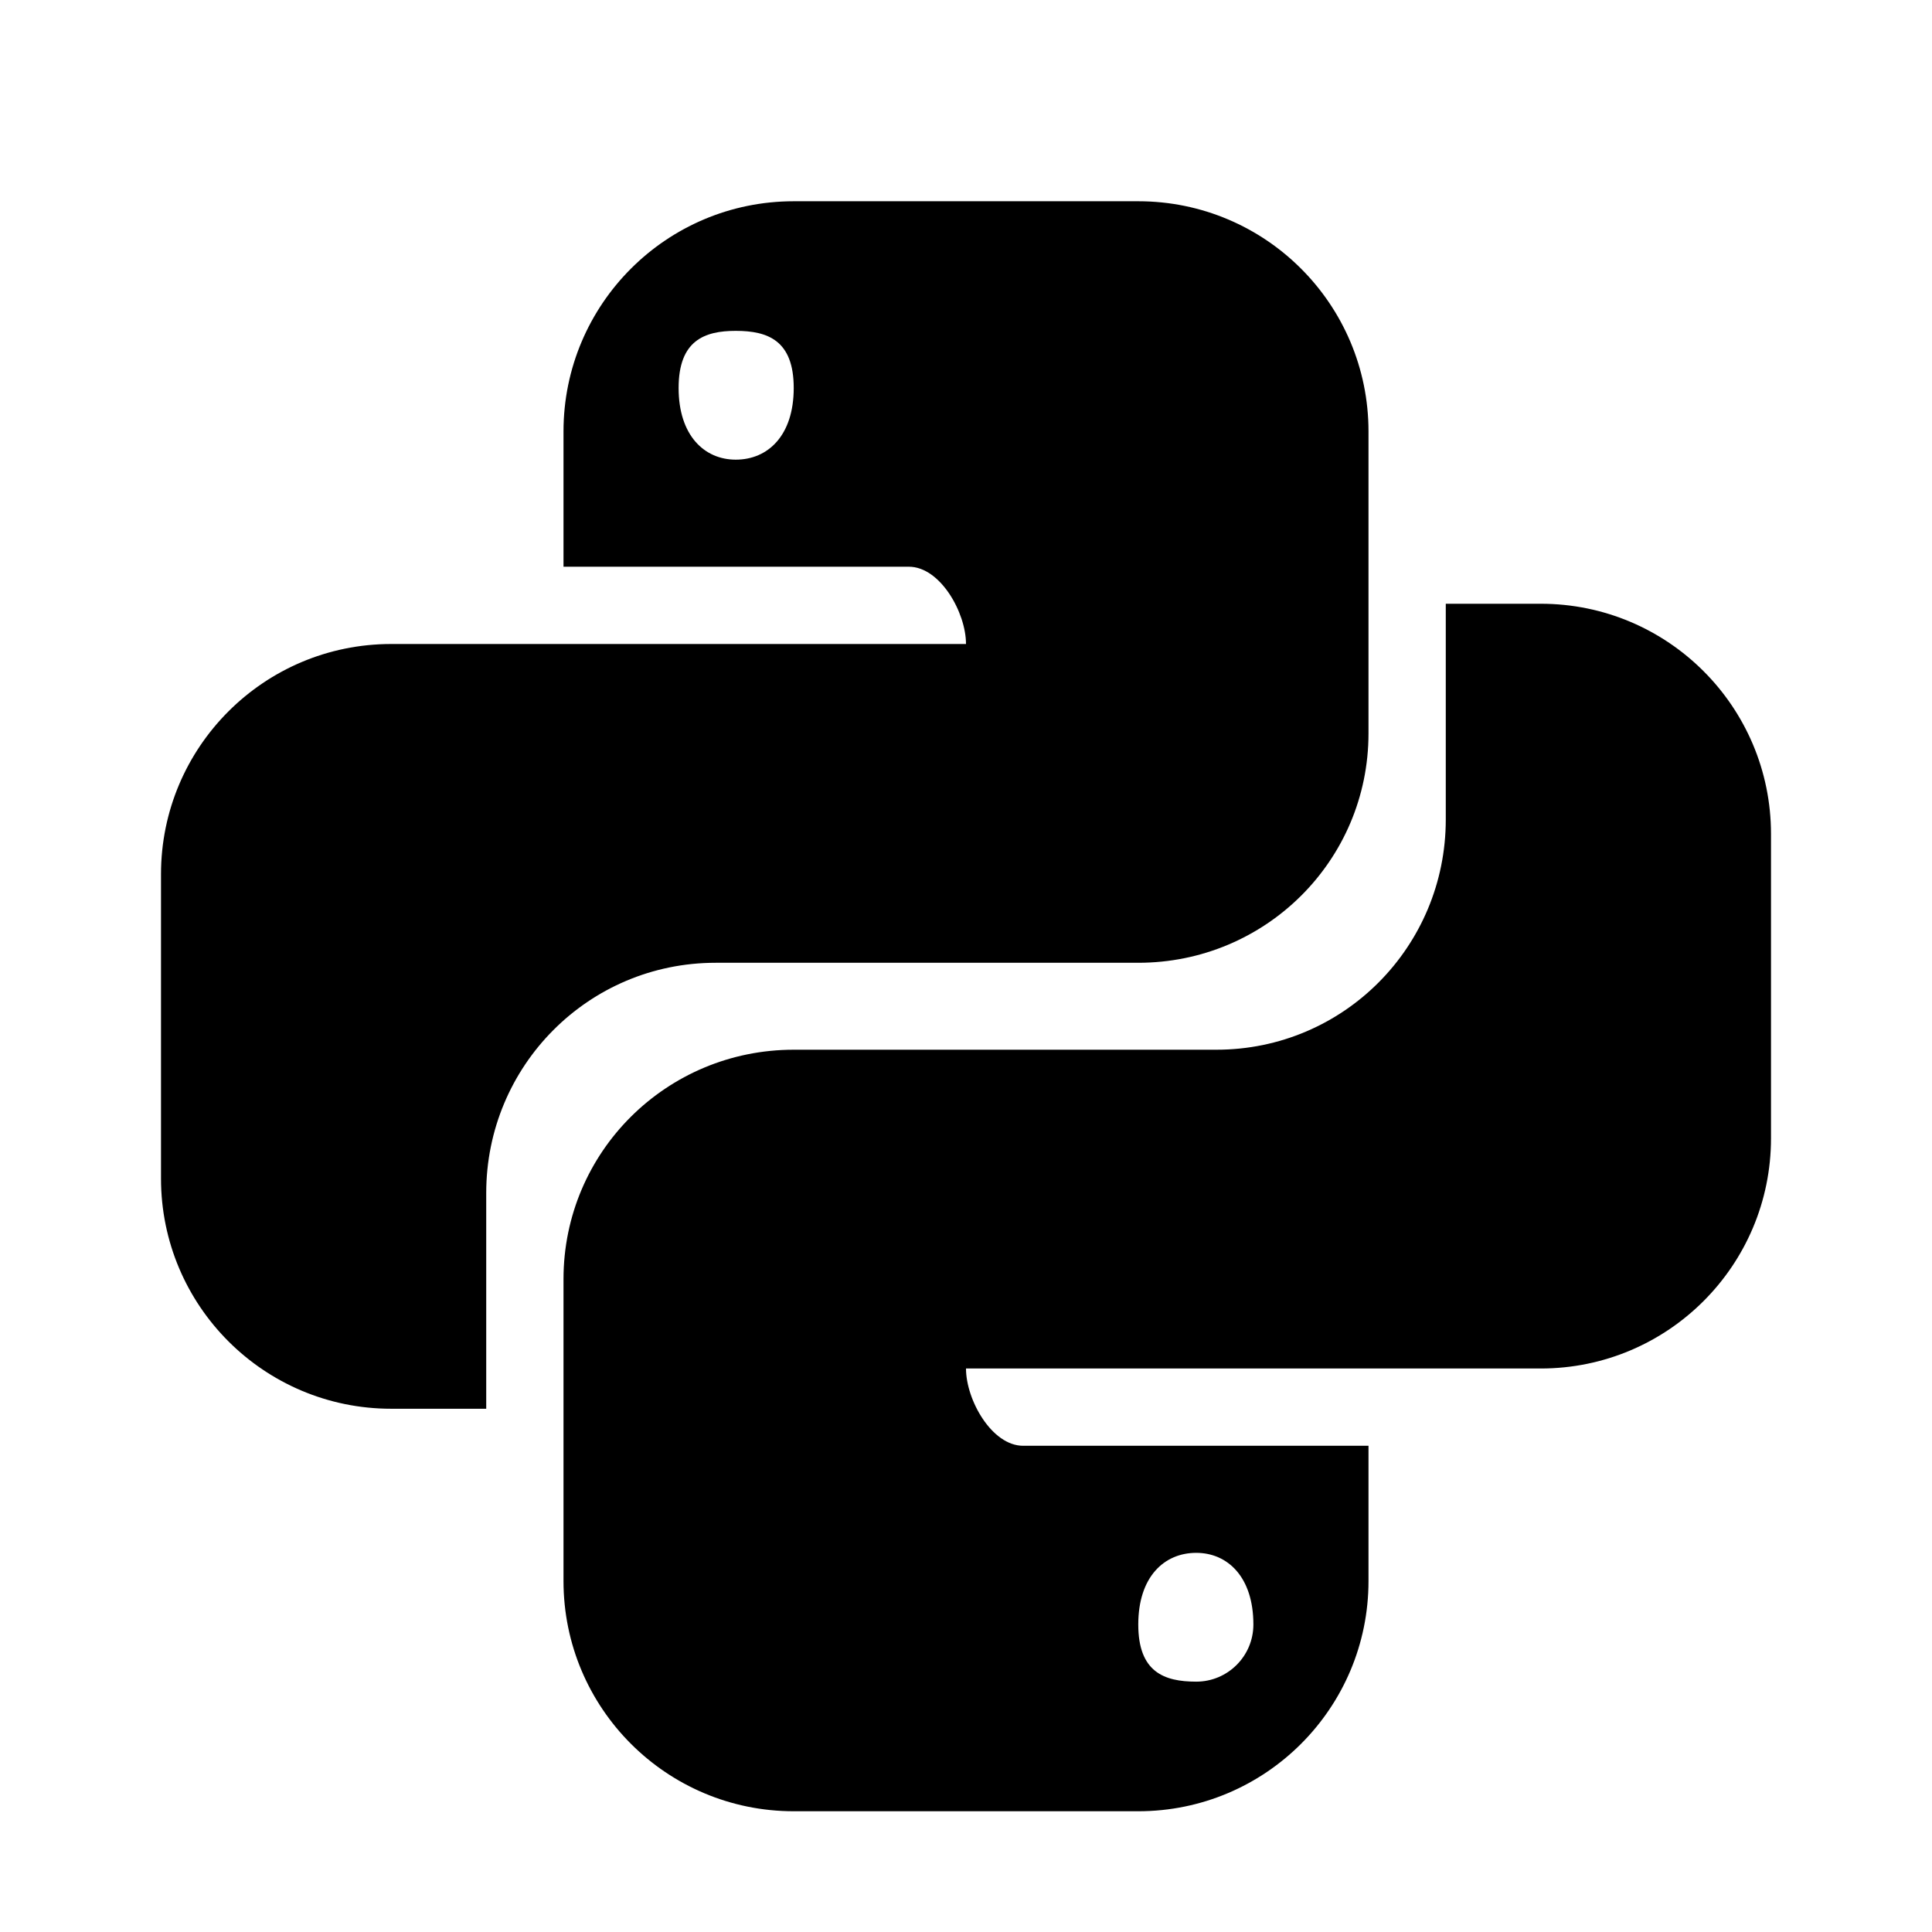
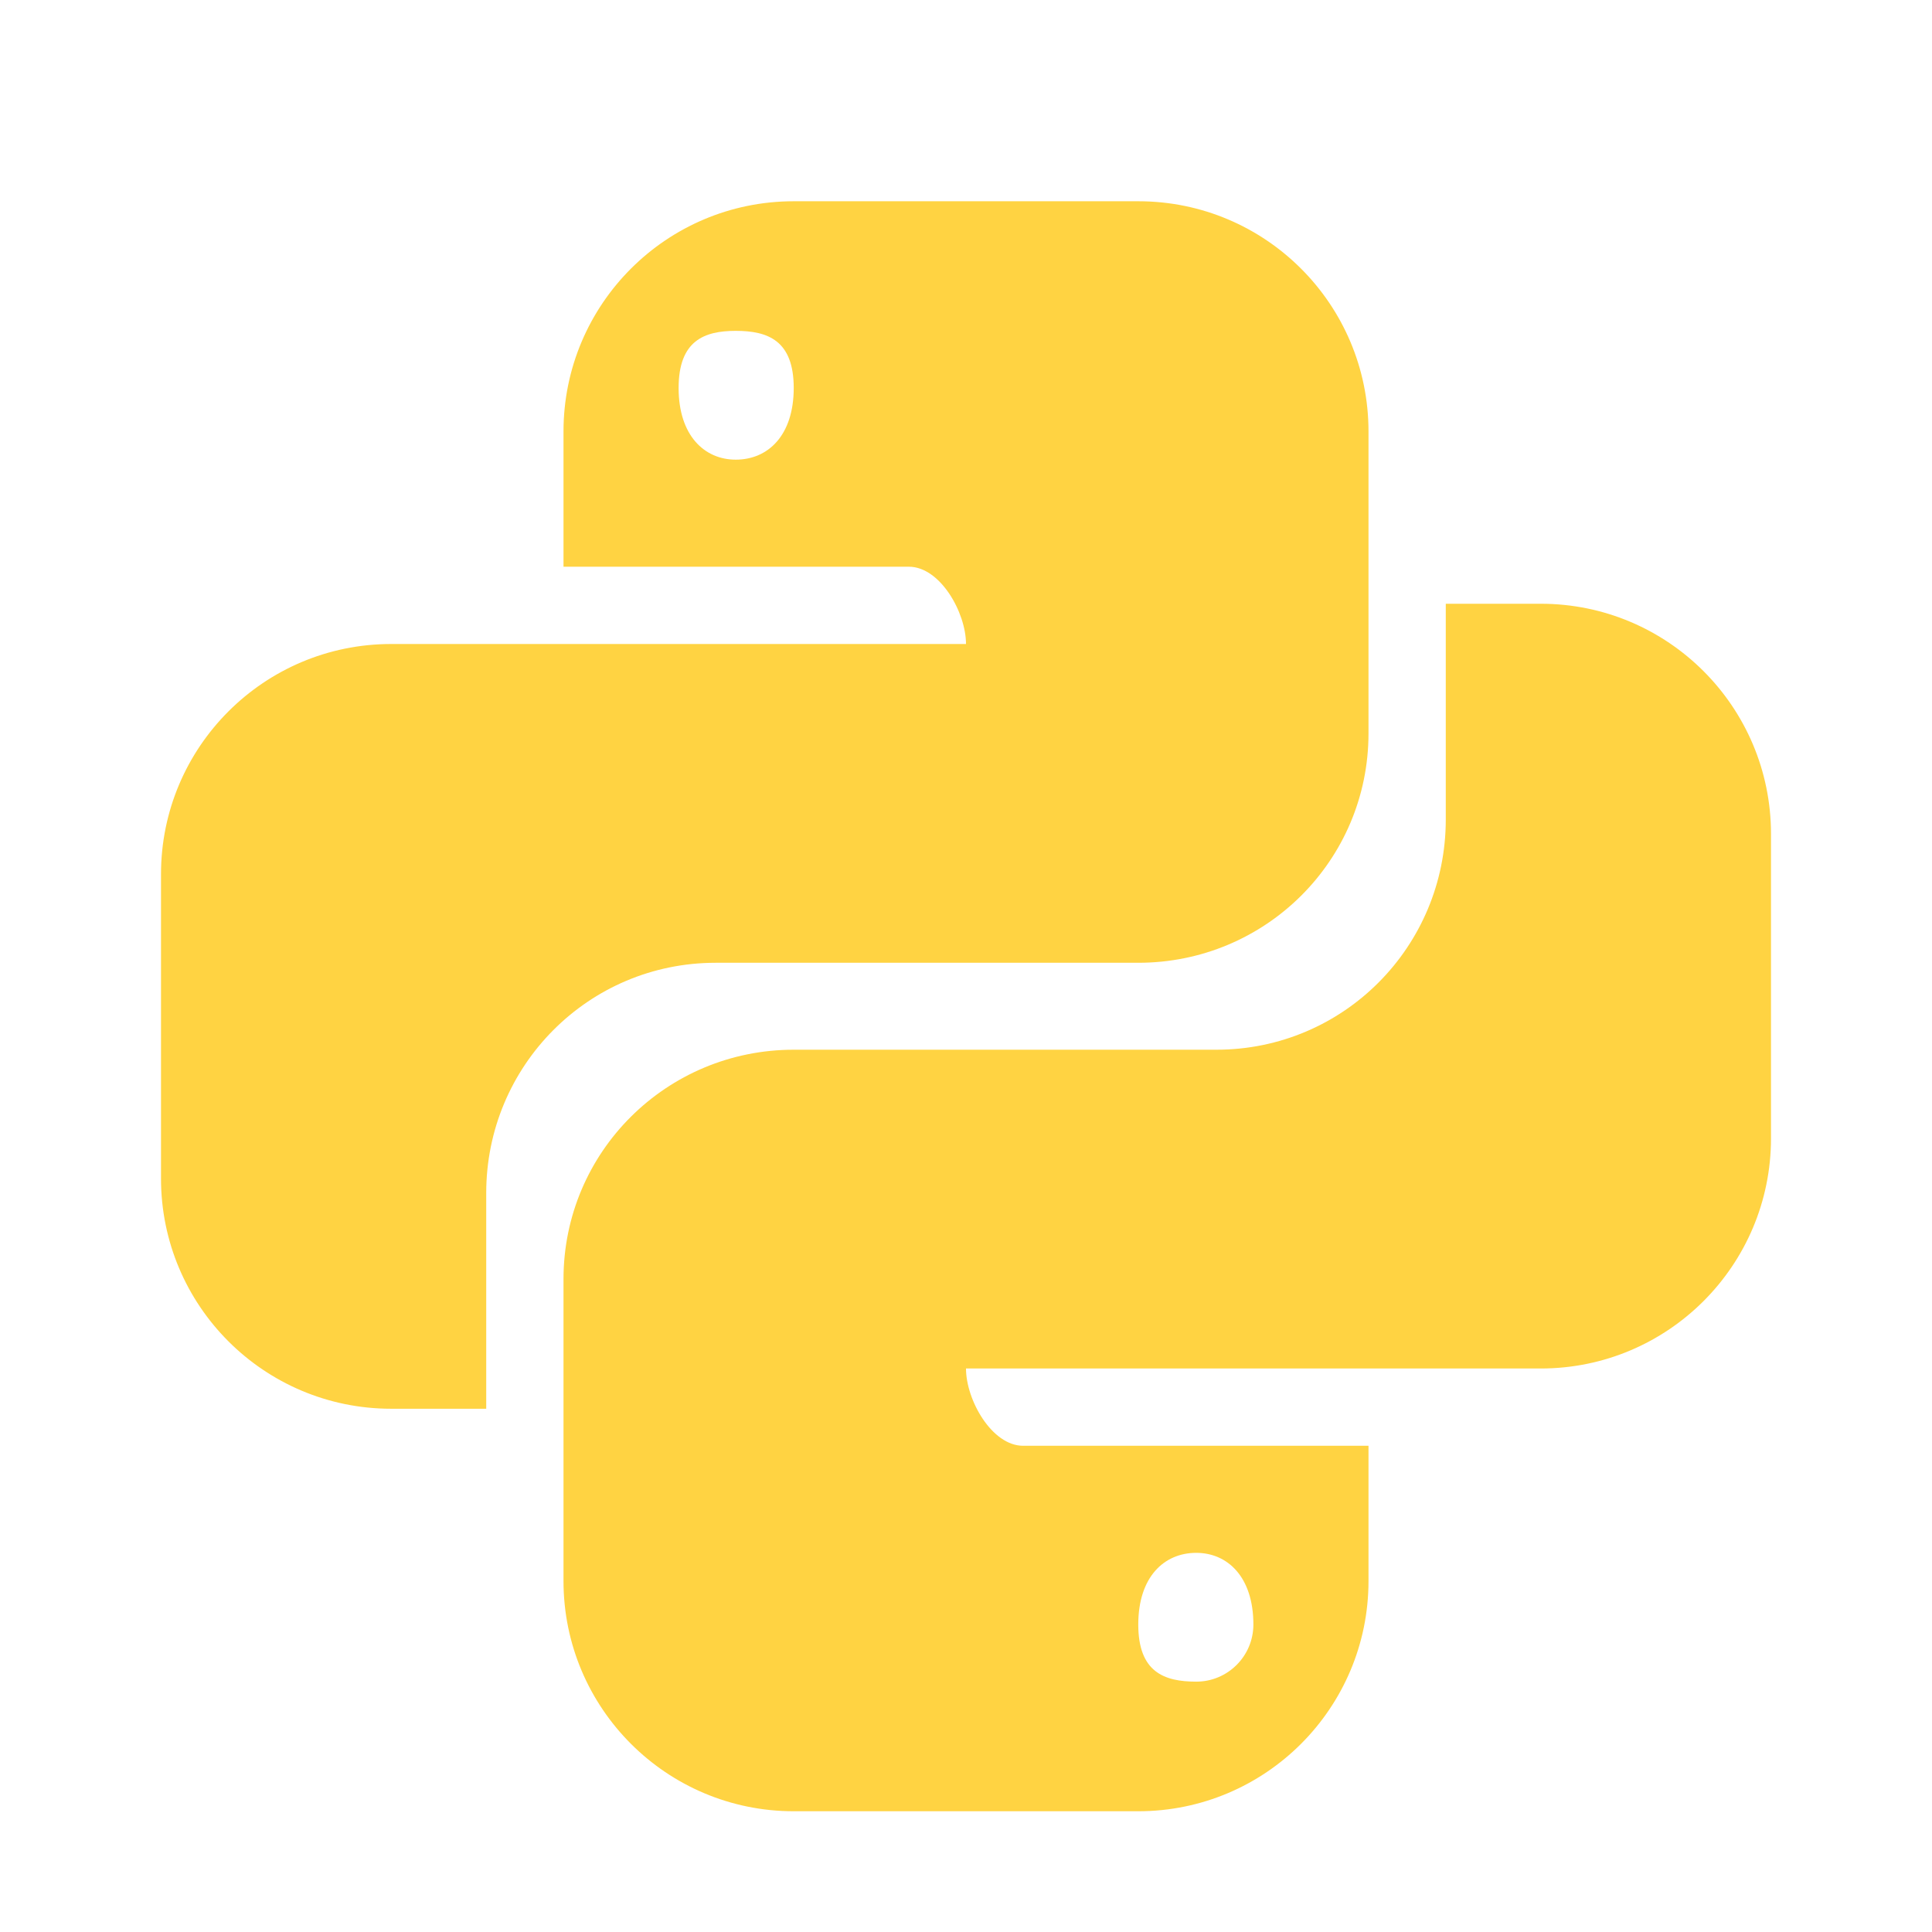
<svg xmlns="http://www.w3.org/2000/svg" version="1.1" width="24" height="24" viewBox="0 0 24 24">
-   <path d="M19.14,7.5A2.86,2.86 0 0,1 22,10.36V14.14A2.86,2.86 0 0,1 19.14,17H12C12,17.39 12.32,17.96 12.71,17.96H17V19.64A2.86,2.86 0 0,1 14.14,22.5H9.86A2.86,2.86 0 0,1 7,19.64V15.89C7,14.31 8.28,13.04 9.86,13.04H15.11C16.69,13.04 17.96,11.76 17.96,10.18V7.5H19.14M14.86,19.29C14.46,19.29 14.14,19.59 14.14,20.18C14.14,20.77 14.46,20.89 14.86,20.89A0.71,0.71 0 0,0 15.57,20.18C15.57,19.59 15.25,19.29 14.86,19.29M4.86,17.5C3.28,17.5 2,16.22 2,14.64V10.86C2,9.28 3.28,8 4.86,8H12C12,7.61 11.68,7.04 11.29,7.04H7V5.36C7,3.78 8.28,2.5 9.86,2.5H14.14C15.72,2.5 17,3.78 17,5.36V9.11C17,10.69 15.72,11.96 14.14,11.96H8.89C7.31,11.96 6.04,13.24 6.04,14.82V17.5H4.86M9.14,5.71C9.54,5.71 9.86,5.41 9.86,4.82C9.86,4.23 9.54,4.11 9.14,4.11C8.75,4.11 8.43,4.23 8.43,4.82C8.43,5.41 8.75,5.71 9.14,5.71Z" />
+   <path fill="#FFD342" d="M19.14,7.5A2.86,2.86 0 0,1 22,10.36V14.14A2.86,2.86 0 0,1 19.14,17H12C12,17.39 12.32,17.96 12.71,17.96H17V19.64A2.86,2.86 0 0,1 14.14,22.5H9.86A2.86,2.86 0 0,1 7,19.64V15.89C7,14.31 8.28,13.04 9.86,13.04H15.11C16.69,13.04 17.96,11.76 17.96,10.18V7.5H19.14M14.86,19.29C14.46,19.29 14.14,19.59 14.14,20.18C14.14,20.77 14.46,20.89 14.86,20.89A0.71,0.71 0 0,0 15.57,20.18C15.57,19.59 15.25,19.29 14.86,19.29M4.86,17.5C3.28,17.5 2,16.22 2,14.64V10.86C2,9.28 3.28,8 4.86,8H12C12,7.61 11.68,7.04 11.29,7.04H7V5.36C7,3.78 8.28,2.5 9.86,2.5H14.14C15.72,2.5 17,3.78 17,5.36V9.11C17,10.69 15.72,11.96 14.14,11.96H8.89C7.31,11.96 6.04,13.24 6.04,14.82V17.5H4.86M9.14,5.71C9.54,5.71 9.86,5.41 9.86,4.82C9.86,4.23 9.54,4.11 9.14,4.11C8.75,4.11 8.43,4.23 8.43,4.82C8.43,5.41 8.75,5.71 9.14,5.71Z" />
</svg>
